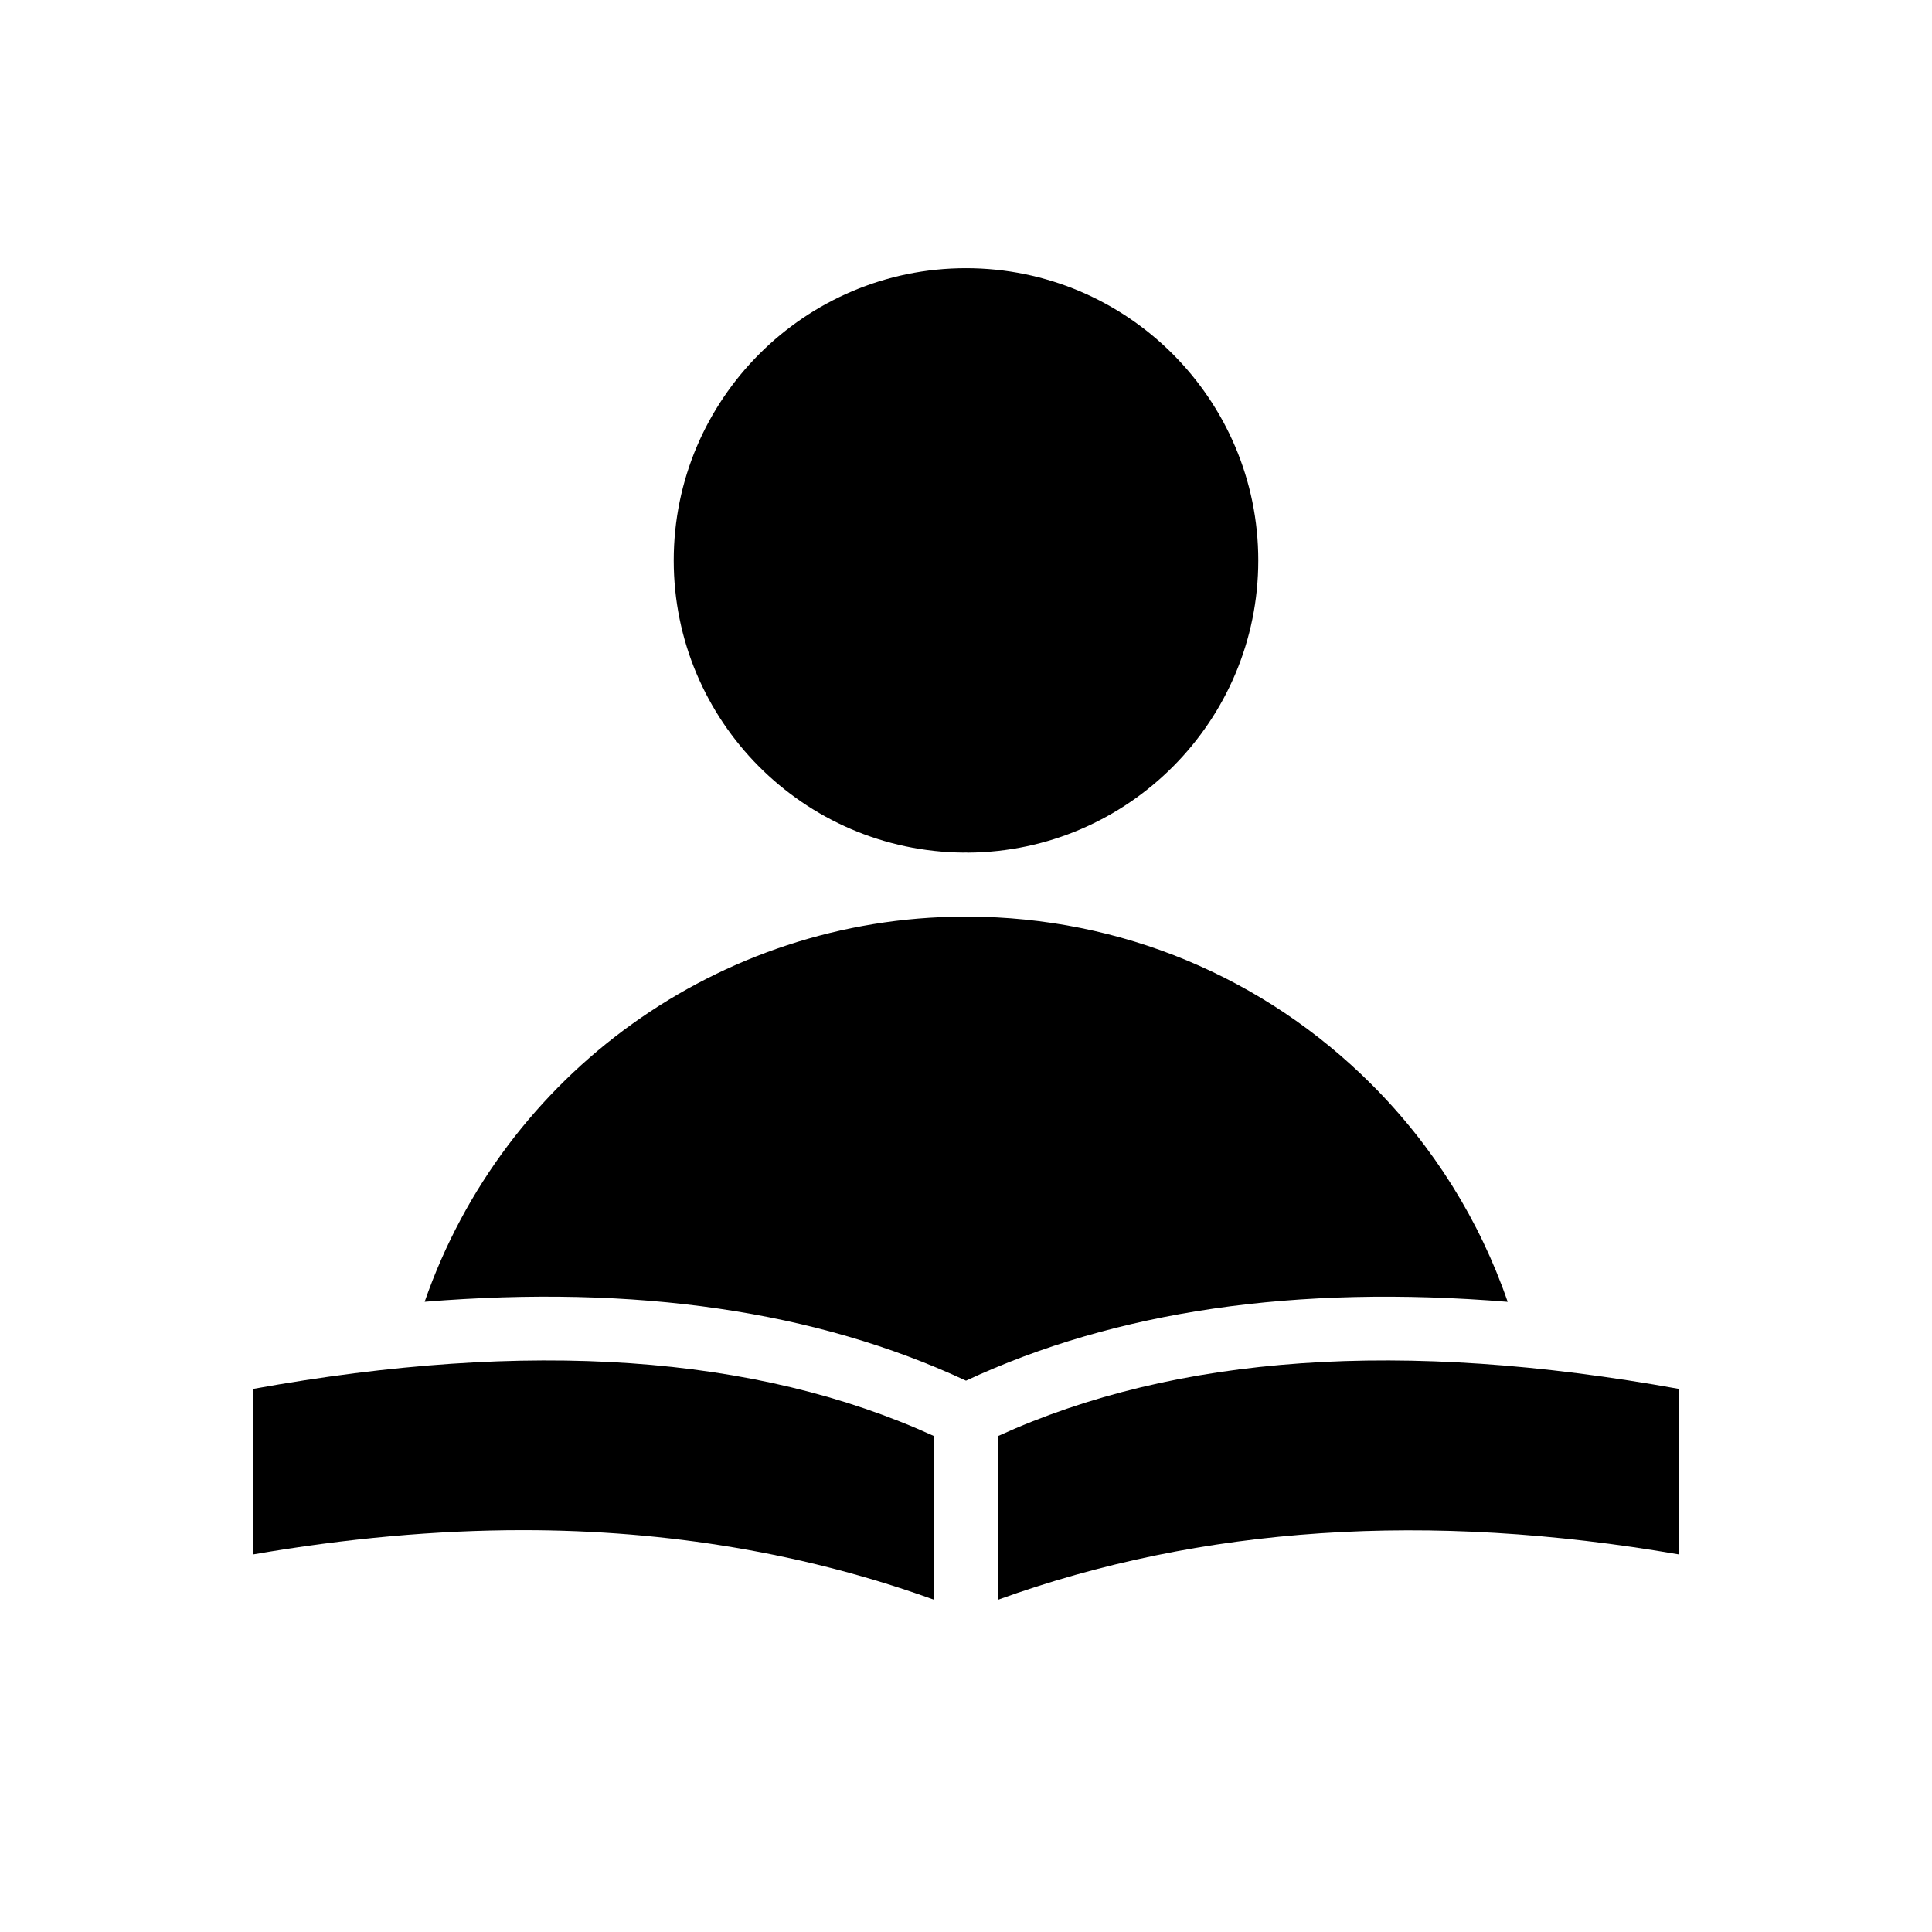
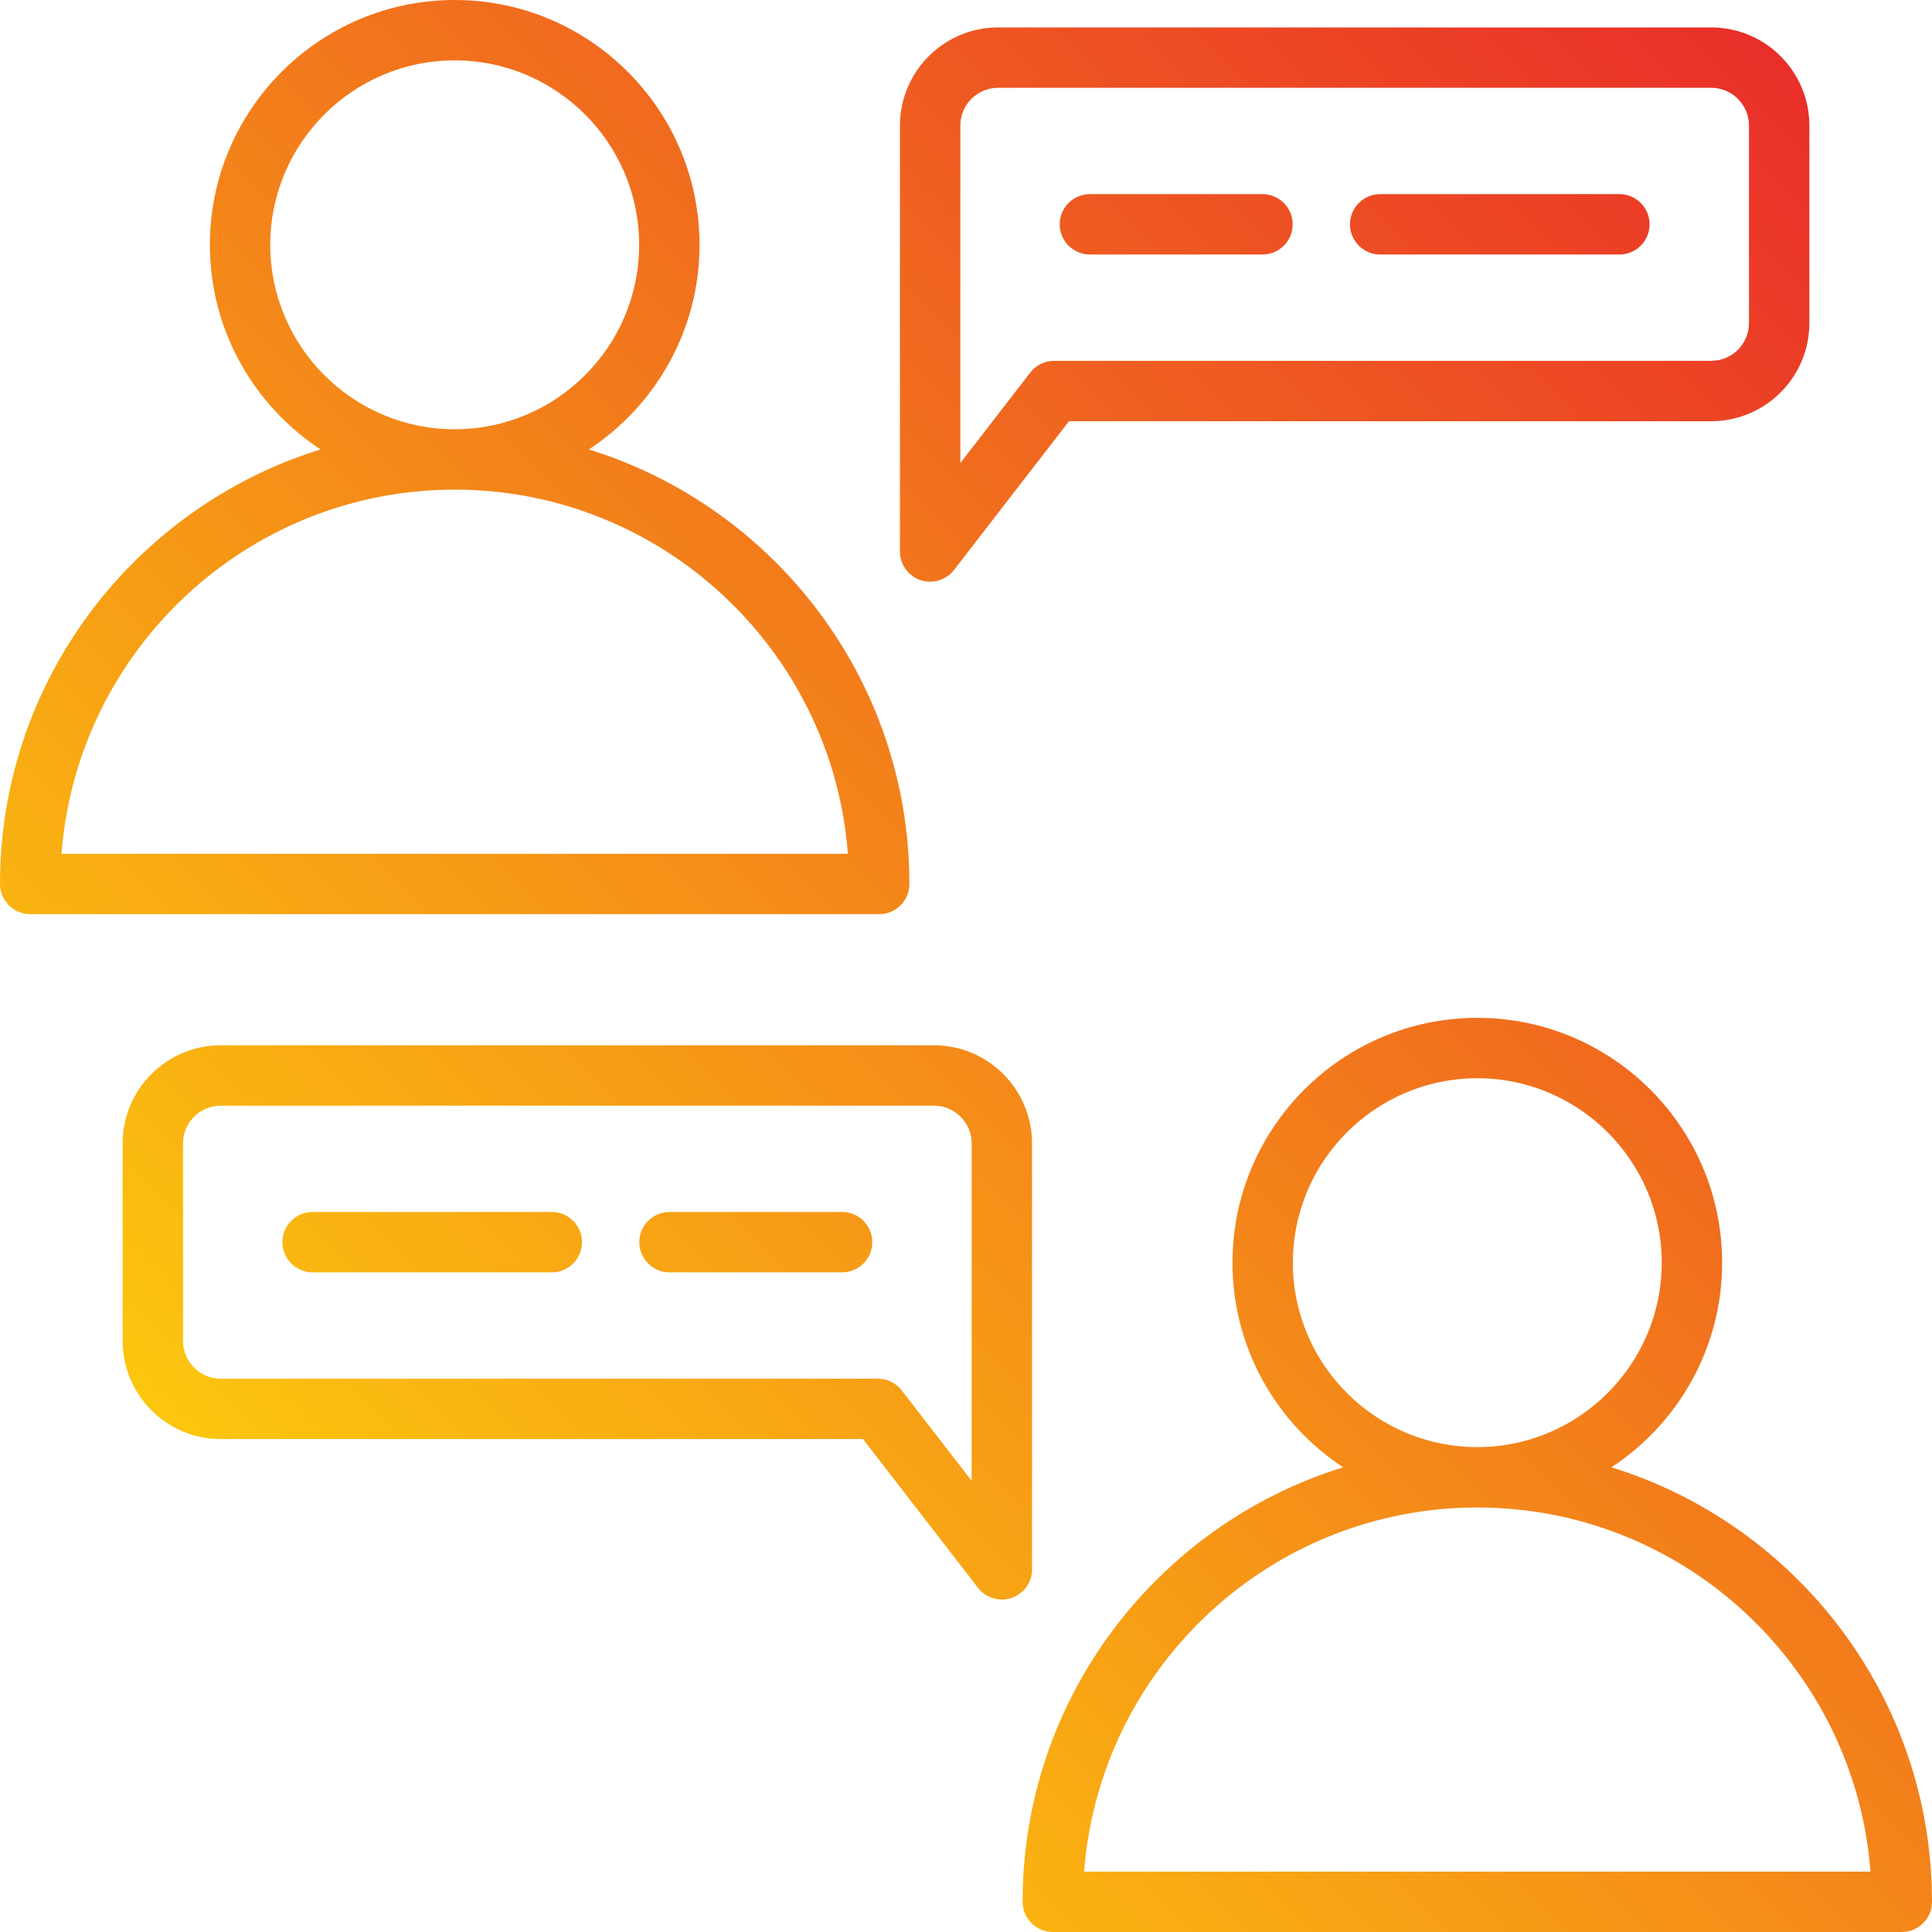
- <svg xmlns="http://www.w3.org/2000/svg" id="Layer_1" enable-background="new 0 0 64 64" height="512" viewBox="0 0 64 64" width="512">
-   <g>
-     <path d="m8.382 46.01v5.483c3.087-.534 6.088-.804 8.936-.804 4.815 0 9.39.774 13.623 2.304v-5.421c-5.904-2.694-13.388-3.217-22.559-1.562z" />
-     <path d="m31.922 28.244c.026 0 .052-.003.078-.003.025 0 .048.003.073.004 5.305-.04 9.609-4.364 9.609-9.679 0-5.339-4.343-9.682-9.682-9.682s-9.682 4.343-9.682 9.682c0 5.312 4.301 9.636 9.604 9.678z" />
-     <path d="m33.06 47.572v5.421c6.736-2.434 14.251-2.936 22.559-1.5v-5.483c-9.171-1.655-16.656-1.132-22.559 1.562z" />
-     <path d="m49.944 43.125c-.928-2.691-2.463-5.157-4.505-7.199-3.571-3.571-8.316-5.543-13.366-5.562-.025 0-.048.004-.073.004-.026 0-.052-.004-.078-.004-8.102.033-15.231 5.199-17.855 12.759 7.012-.572 12.977.303 17.933 2.614 4.958-2.312 10.927-3.186 17.944-2.612z" />
-   </g>
+ <svg xmlns="http://www.w3.org/2000/svg" id="Layer_1" enable-background="new 0 0 512 512" height="512" viewBox="0 0 512 512" width="512">
+   <linearGradient id="SVGID_1_" gradientUnits="userSpaceOnUse" x1="111.437" x2="506.736" y1="445.055" y2="49.756">
+     <stop offset="0" stop-color="#fcc60e" />
+     <stop offset="1" stop-color="#e92e29" />
+   </linearGradient>
+   <path d="m427.05 388.854c17.648-11.607 29.33-31.577 29.33-54.233 0-35.774-29.105-64.879-64.879-64.879-35.775 0-64.88 29.105-64.88 64.879 0 22.656 11.682 42.626 29.33 54.233-49.146 15.204-84.951 61.071-84.951 115.146 0 4.418 3.582 8 8 8h225c4.418 0 8-3.582 8-8 0-54.075-35.804-99.941-84.95-115.146zm-84.429-54.233c0-26.952 21.927-48.879 48.88-48.879 26.952 0 48.879 21.927 48.879 48.879s-21.927 48.879-48.879 48.879c-26.953 0-48.88-21.927-48.88-48.879zm-55.318 161.379c4.098-53.899 49.266-96.5 104.197-96.5s100.098 42.6 104.196 96.5zm-46.303-261.742c0-54.074-35.804-99.941-84.95-115.146 17.648-11.607 29.331-31.577 29.331-54.233 0-35.774-29.105-64.879-64.88-64.879s-64.88 29.105-64.88 64.879c0 22.656 11.682 42.626 29.33 54.233-49.146 15.204-84.951 61.071-84.951 115.146 0 4.418 3.582 8 8 8h225c4.418 0 8-3.581 8-8zm-169.379-169.379c0-26.952 21.927-48.879 48.88-48.879s48.88 21.927 48.88 48.879-21.927 48.879-48.88 48.879-48.88-21.926-48.88-48.879zm-55.317 161.379c4.098-53.899 49.266-96.5 104.196-96.5 54.931 0 100.099 42.6 104.197 96.5zm257.196 189.634v-112.879c0-14.336-11.664-26-26-26h-189c-14.336 0-26 11.664-26 26v52.354c0 14.336 11.664 26 26 26h170.211l30.459 39.417c1.544 1.999 3.9 3.109 6.332 3.109.862 0 1.735-.14 2.583-.43 3.239-1.106 5.415-4.149 5.415-7.571zm-16-23.436-18.531-23.981c-1.515-1.96-3.853-3.108-6.33-3.108h-174.139c-5.514 0-10-4.486-10-10v-52.354c0-5.514 4.486-10 10-10h189c5.514 0 10 4.486 10 10zm-26.338-63.267c0 4.418-3.582 8-8 8h-45.732c-4.418 0-8-3.582-8-8s3.582-8 8-8h45.731c4.419 0 8.001 3.582 8.001 8zm-76.925 0c0 4.418-3.582 8-8 8h-63.397c-4.418 0-8-3.582-8-8s3.582-8 8-8h63.396c4.419 0 8.001 3.582 8.001 8zm89.678-175.468c.849.29 1.72.43 2.583.43 2.431 0 4.787-1.11 6.332-3.109l30.459-39.417h170.21c14.336 0 26-11.664 26-26v-52.354c0-14.336-11.664-26-26-26h-189c-14.336 0-26 11.664-26 26v112.879c0 3.423 2.177 6.466 5.416 7.571zm10.584-120.45c0-5.514 4.486-10 10-10h189c5.514 0 10 4.486 10 10v52.354c0 5.514-4.486 10-10 10h-174.139c-2.478 0-4.815 1.148-6.33 3.108l-18.531 23.981zm26.339 26.177c0-4.418 3.582-8 8-8h45.731c4.418 0 8 3.582 8 8s-3.582 8-8 8h-45.731c-4.418 0-8-3.582-8-8zm76.925 0c0-4.418 3.582-8 8-8h63.396c4.418 0 8 3.582 8 8s-3.582 8-8 8h-63.396c-4.418 0-8-3.582-8-8z" fill="url(#SVGID_1_)" />
</svg>
